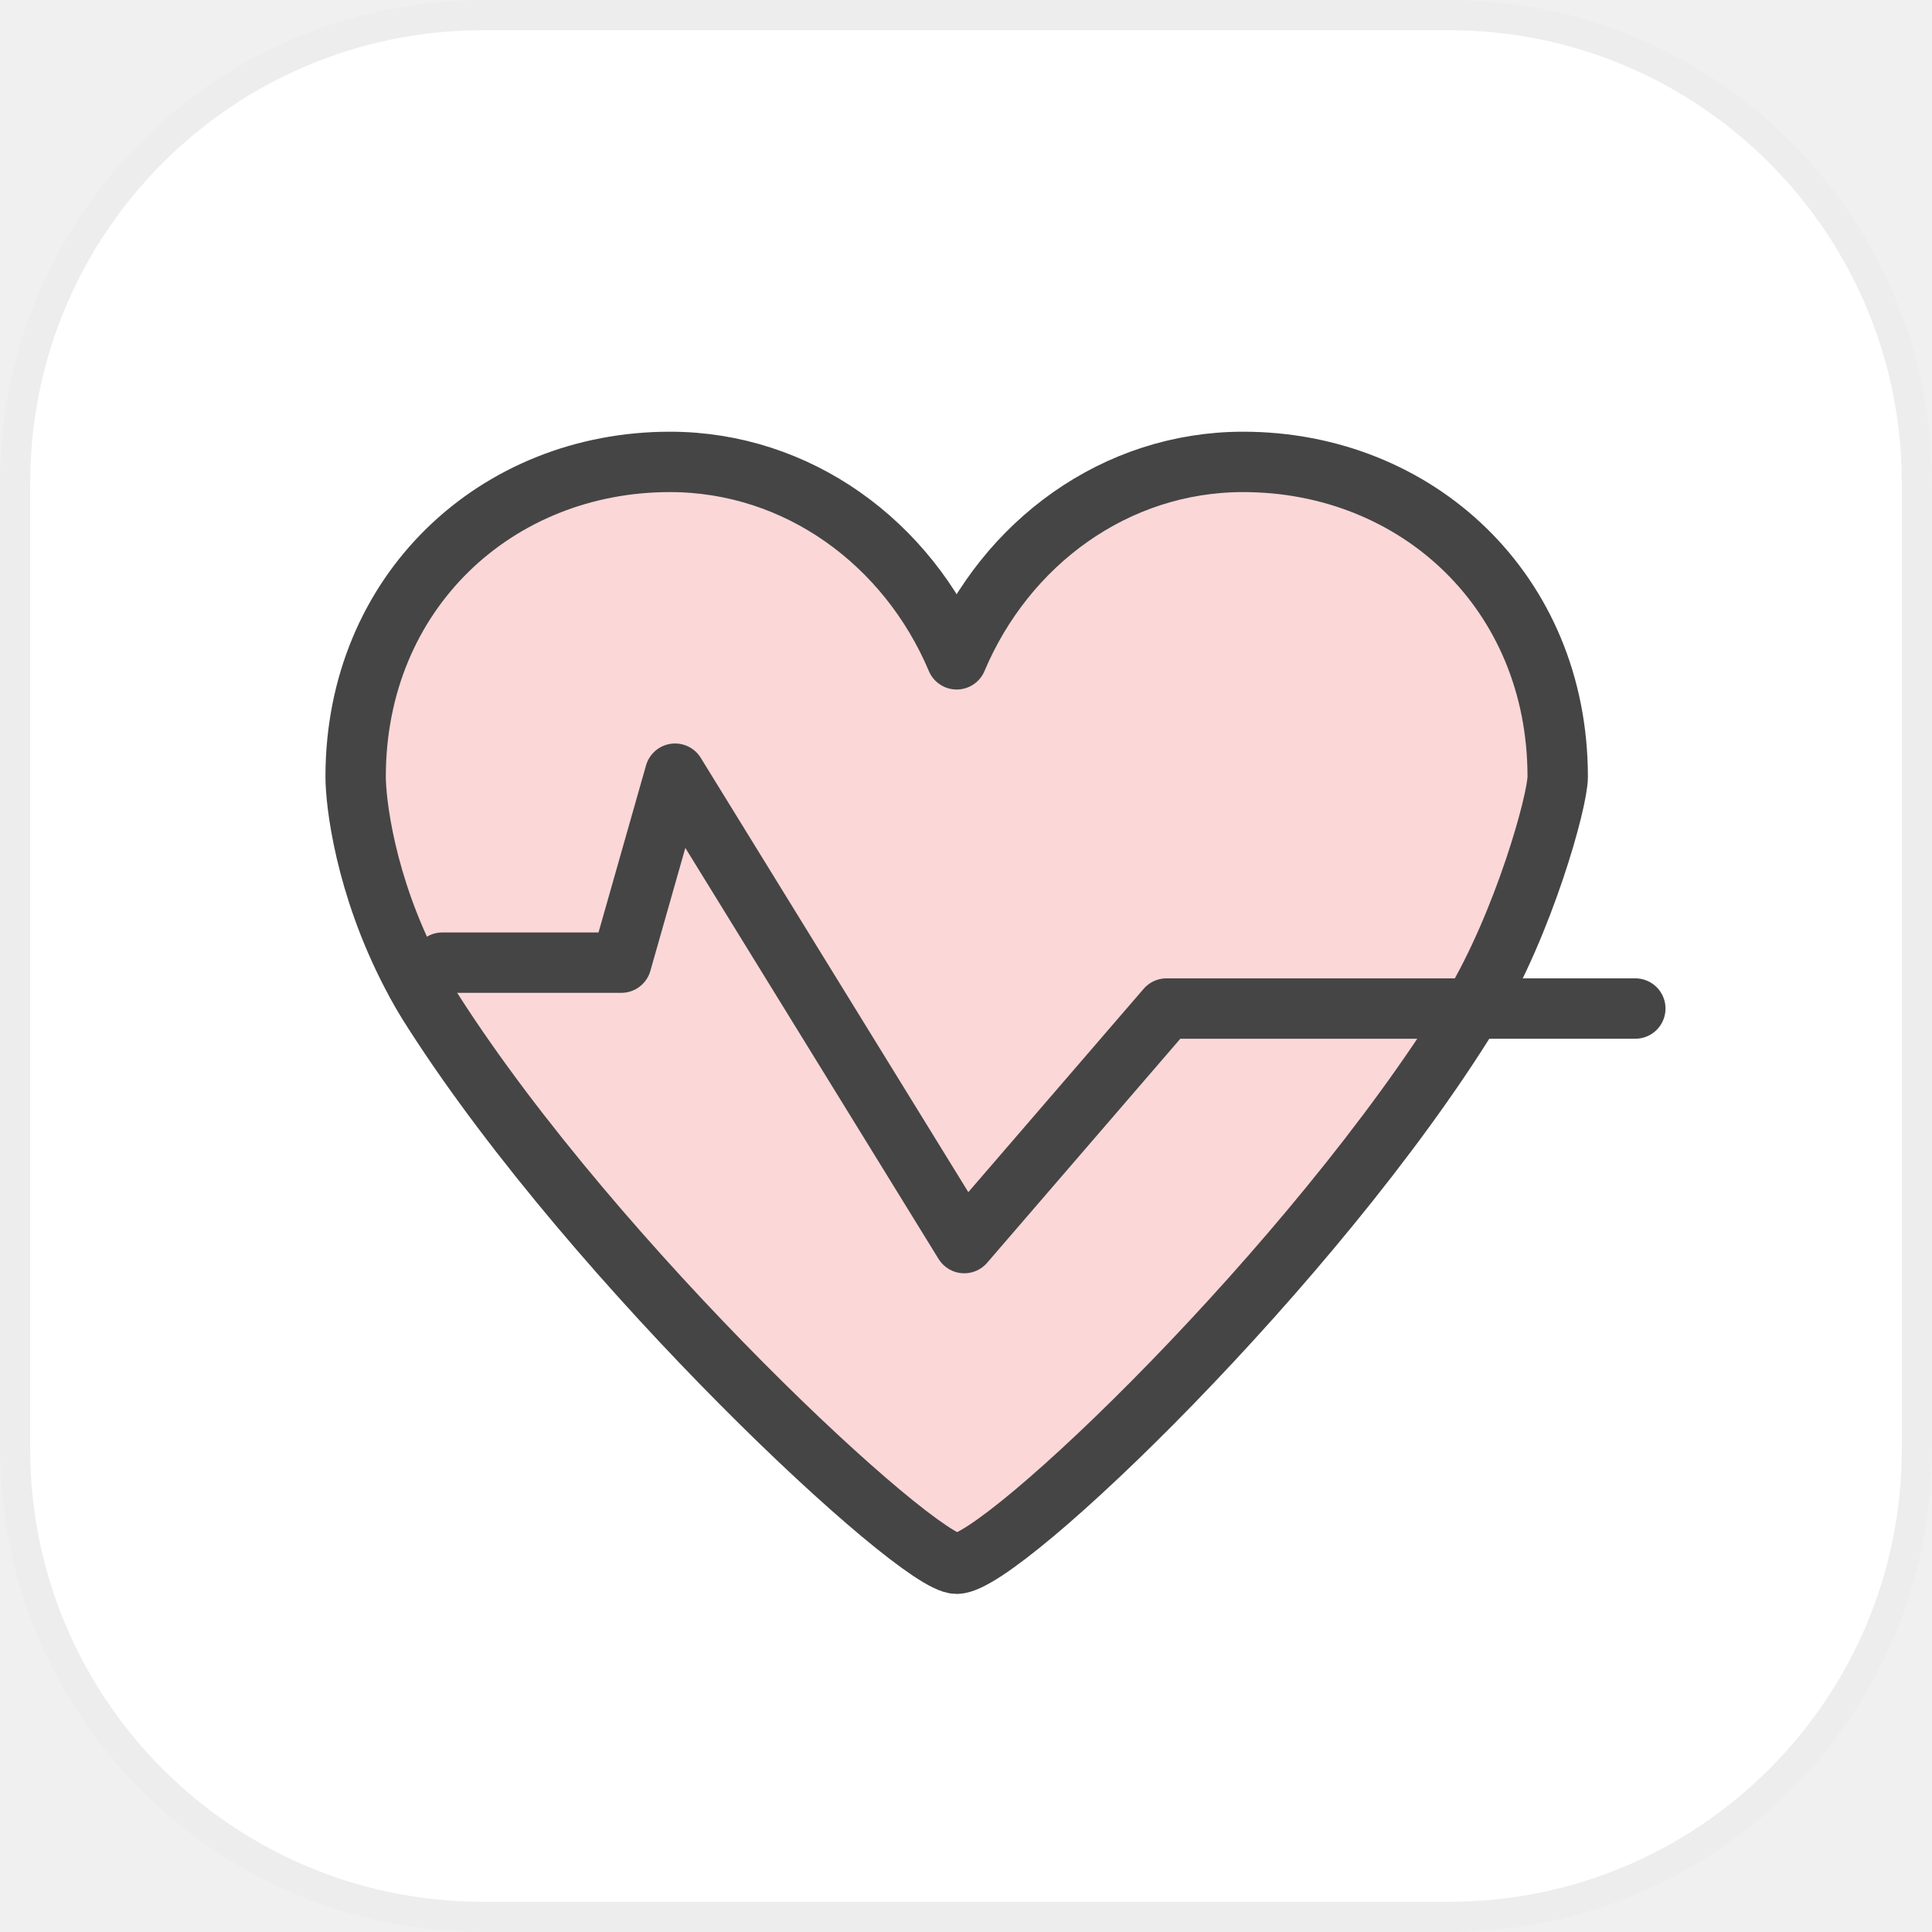
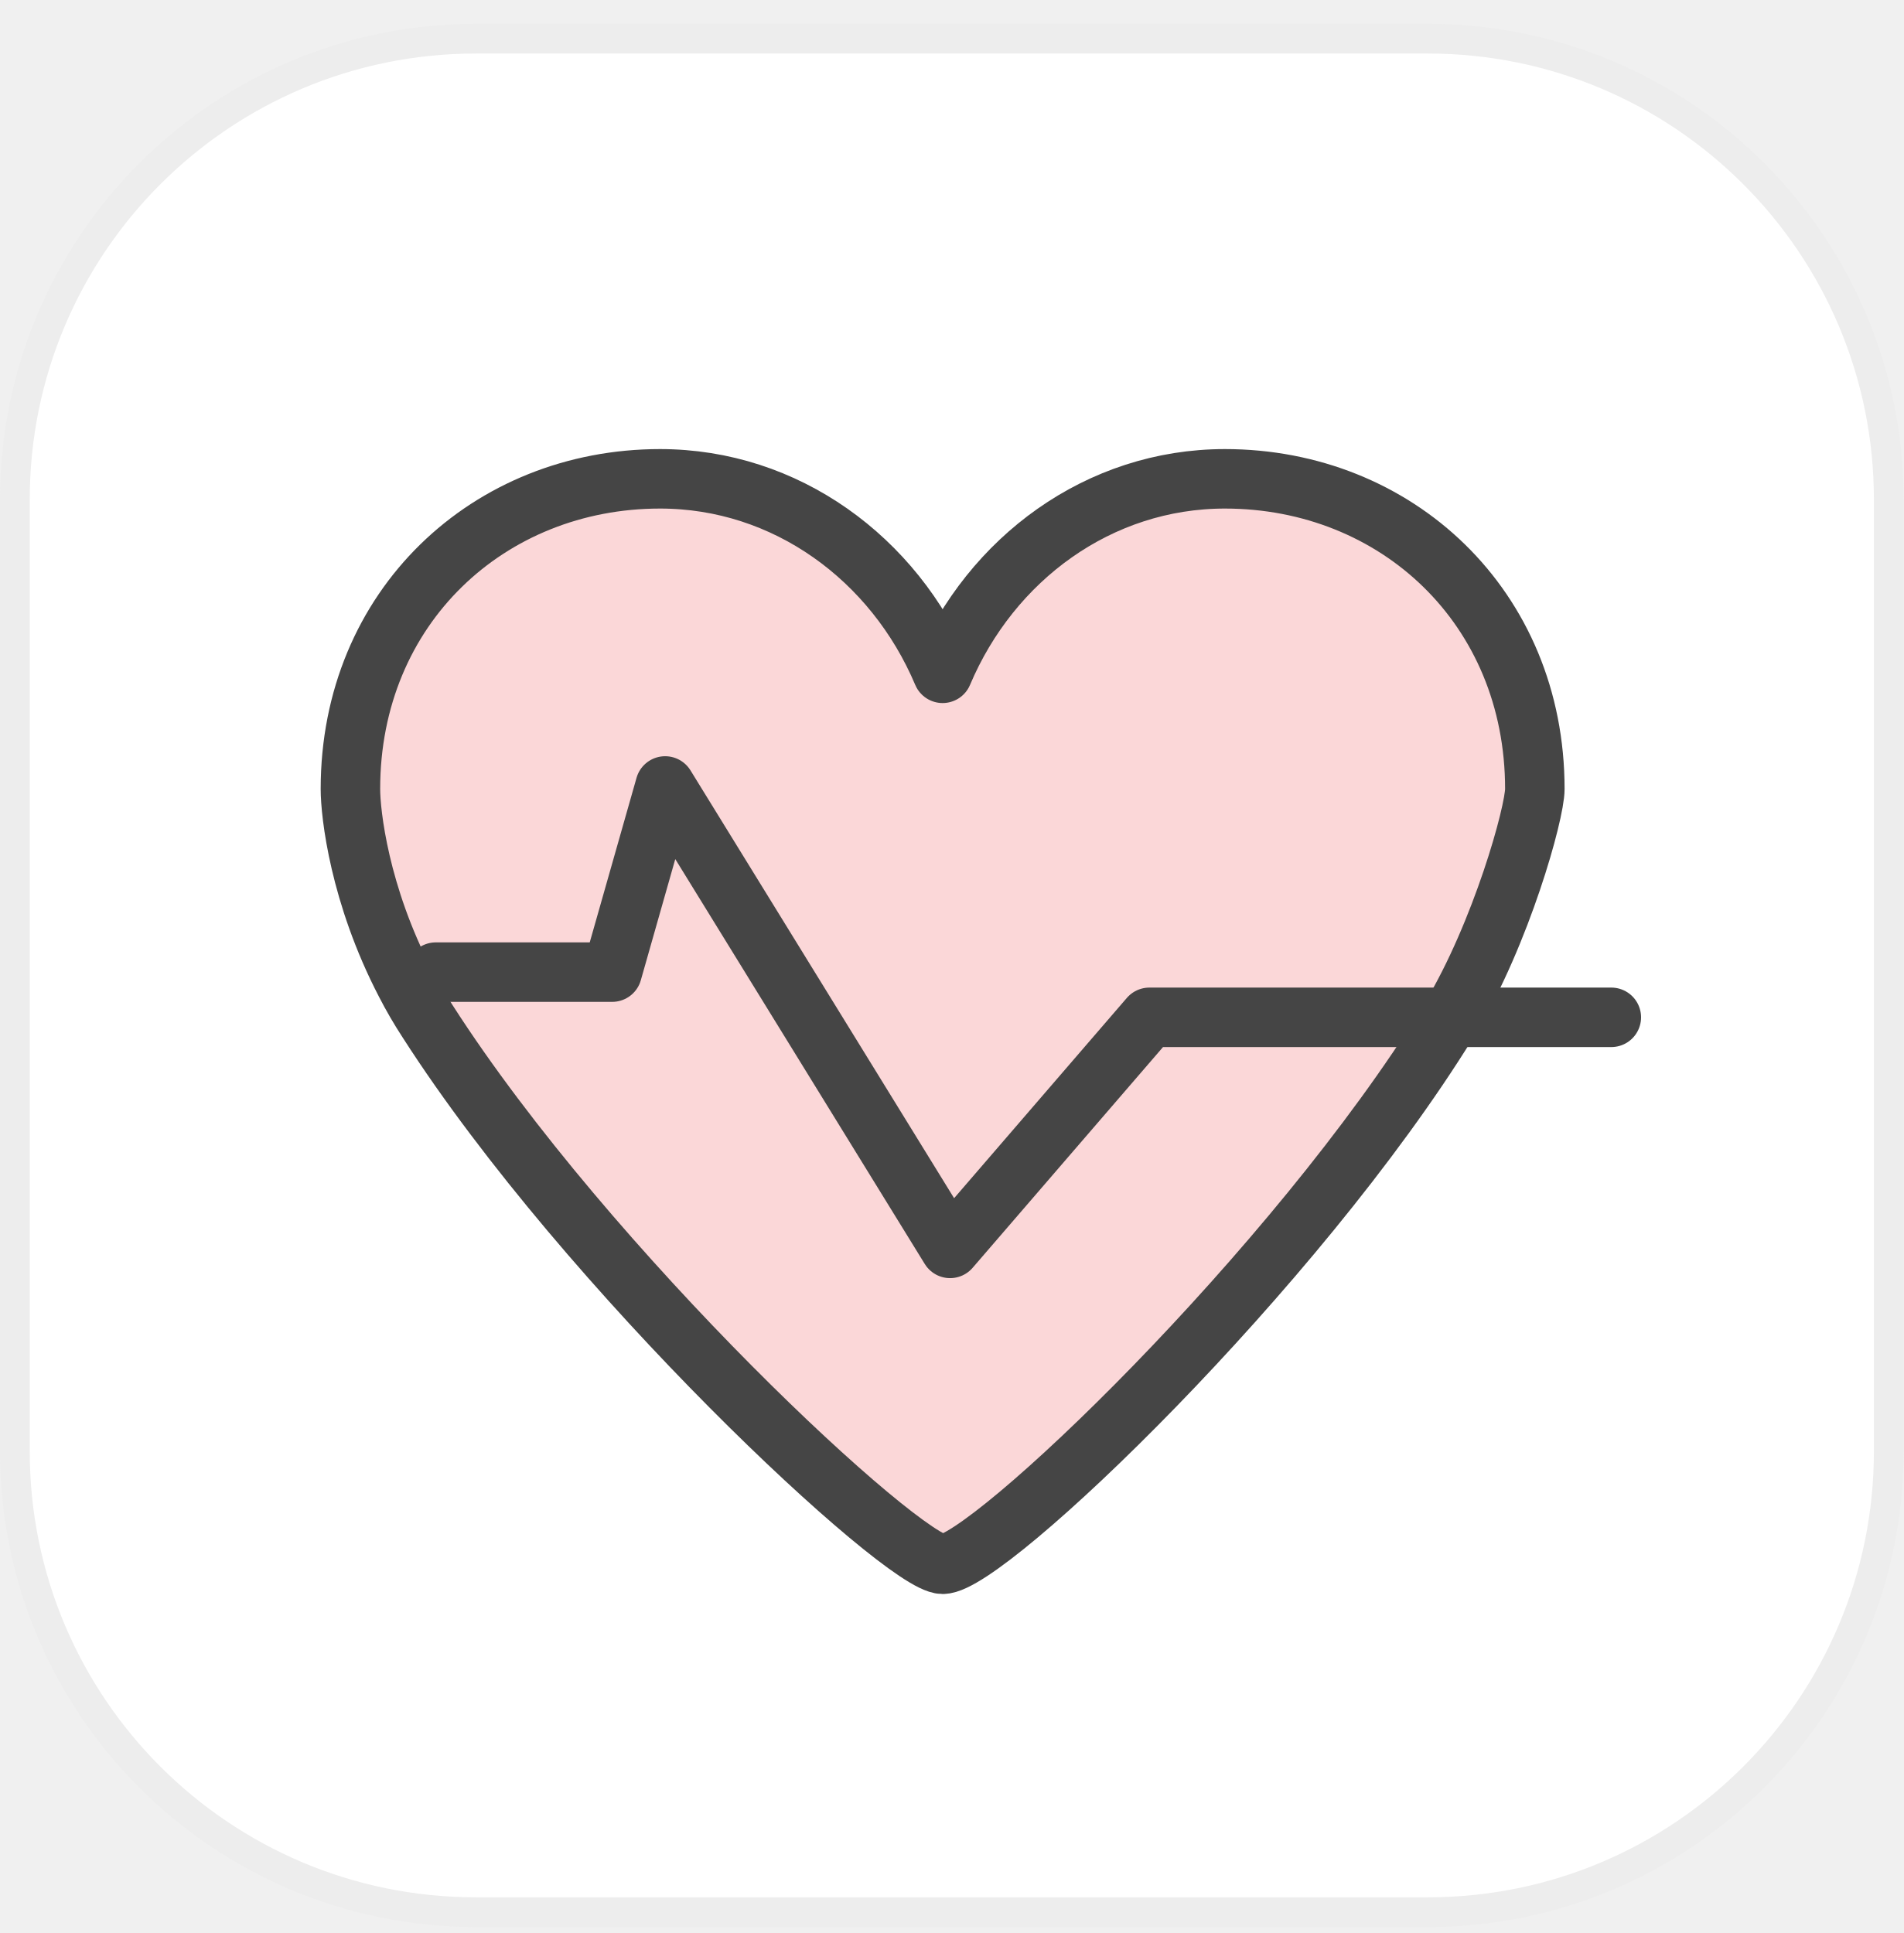
- <svg xmlns="http://www.w3.org/2000/svg" width="64" height="64" viewBox="0 0 64 64" fill="none">
-   <g id="AIì¶ì²ìë¨ ìª½ ìì´ì½">
-     <rect x="0.5" y="0.5" width="63" height="63" rx="15.5" fill="white" />
-     <rect x="0.5" y="0.5" width="63" height="63" rx="15.5" stroke="#EDEDED" />
-     <path id="Vector" d="M51.601 25.731C51.601 26.541 50.471 30.581 48.771 33.411H38.641L31.941 41.181L22.361 25.631L20.581 31.891H14.651L13.631 32.261C12.081 29.281 11.781 26.561 11.781 25.731C11.781 19.611 16.441 15.301 22.191 15.301C26.421 15.301 30.061 17.981 31.691 21.841C33.321 17.981 36.951 15.301 41.181 15.301C46.941 15.301 51.601 19.611 51.601 25.731Z" fill="#FBD7D8" />
-     <path id="Vector_2" d="M48.769 33.409C48.769 33.409 48.719 33.499 48.689 33.549C43.539 41.899 33.199 51.799 31.689 51.799C30.369 51.799 19.769 41.949 14.379 33.549C14.099 33.119 13.849 32.689 13.629 32.259L14.649 31.889H20.579L22.359 25.629L31.939 41.179L38.639 33.409H48.769Z" fill="#FBD7D8" />
-     <path id="Vector_3" d="M48.771 33.411C50.471 30.581 51.601 26.541 51.601 25.731C51.601 19.611 46.941 15.301 41.181 15.301C36.951 15.301 33.321 17.981 31.691 21.841C30.061 17.981 26.421 15.301 22.191 15.301C16.441 15.301 11.781 19.611 11.781 25.731C11.781 26.561 12.081 29.281 13.631 32.261C13.851 32.691 14.101 33.121 14.381 33.551C19.771 41.951 30.371 51.801 31.691 51.801C33.201 51.801 43.541 41.901 48.691 33.551C48.721 33.501 48.751 33.461 48.771 33.411Z" stroke="#454545" stroke-width="2" stroke-linecap="round" stroke-linejoin="round" />
-     <path id="Vector_4" d="M54.172 33.409H48.772H38.642L31.942 41.179L22.362 25.629L20.582 31.889H14.652" stroke="#454545" stroke-width="2" stroke-linecap="round" stroke-linejoin="round" />
-   </g>
+ <svg xmlns="http://www.w3.org/2000/svg" width="current" height="current" viewBox="0 0 64 65" fill="none">
+   <rect x="0.5" y="1.3" width="63" height="63" rx="15.5" fill="white" />
+   <rect x="0.5" y="1.3" width="63" height="63" rx="15.5" stroke="#EDEDED" />
+   <path d="M51.601 26.531C51.601 27.341 50.471 31.381 48.771 34.211H38.641L31.941 41.981L22.361 26.431L20.581 32.691H14.651L13.631 33.061C12.081 30.081 11.781 27.361 11.781 26.531C11.781 20.411 16.441 16.101 22.191 16.101C26.421 16.101 30.061 18.781 31.691 22.641C33.321 18.781 36.951 16.101 41.181 16.101C46.941 16.101 51.601 20.411 51.601 26.531Z" fill="#FBD7D8" />
+   <path d="M48.769 34.209C48.769 34.209 48.719 34.299 48.689 34.349C43.539 42.699 33.199 52.599 31.689 52.599C30.369 52.599 19.769 42.749 14.379 34.349C14.099 33.919 13.849 33.489 13.629 33.059L14.649 32.689H20.579L22.359 26.429L31.939 41.979L38.639 34.209H48.769Z" fill="#FBD7D8" />
+   <path d="M48.771 34.211C50.471 31.381 51.601 27.341 51.601 26.531C51.601 20.411 46.941 16.101 41.181 16.101C36.951 16.101 33.321 18.781 31.691 22.641C30.061 18.781 26.421 16.101 22.191 16.101C16.441 16.101 11.781 20.411 11.781 26.531C11.781 27.361 12.081 30.081 13.631 33.061C13.851 33.491 14.101 33.921 14.381 34.351C19.771 42.751 30.371 52.601 31.691 52.601C33.201 52.601 43.541 42.701 48.691 34.351C48.721 34.301 48.751 34.261 48.771 34.211Z" stroke="#454545" stroke-width="2" stroke-linecap="round" stroke-linejoin="round" />
+   <path d="M54.172 34.209H48.772H38.642L31.942 41.979L22.362 26.429L20.582 32.689H14.652" stroke="#454545" stroke-width="2" stroke-linecap="round" stroke-linejoin="round" />
</svg>
